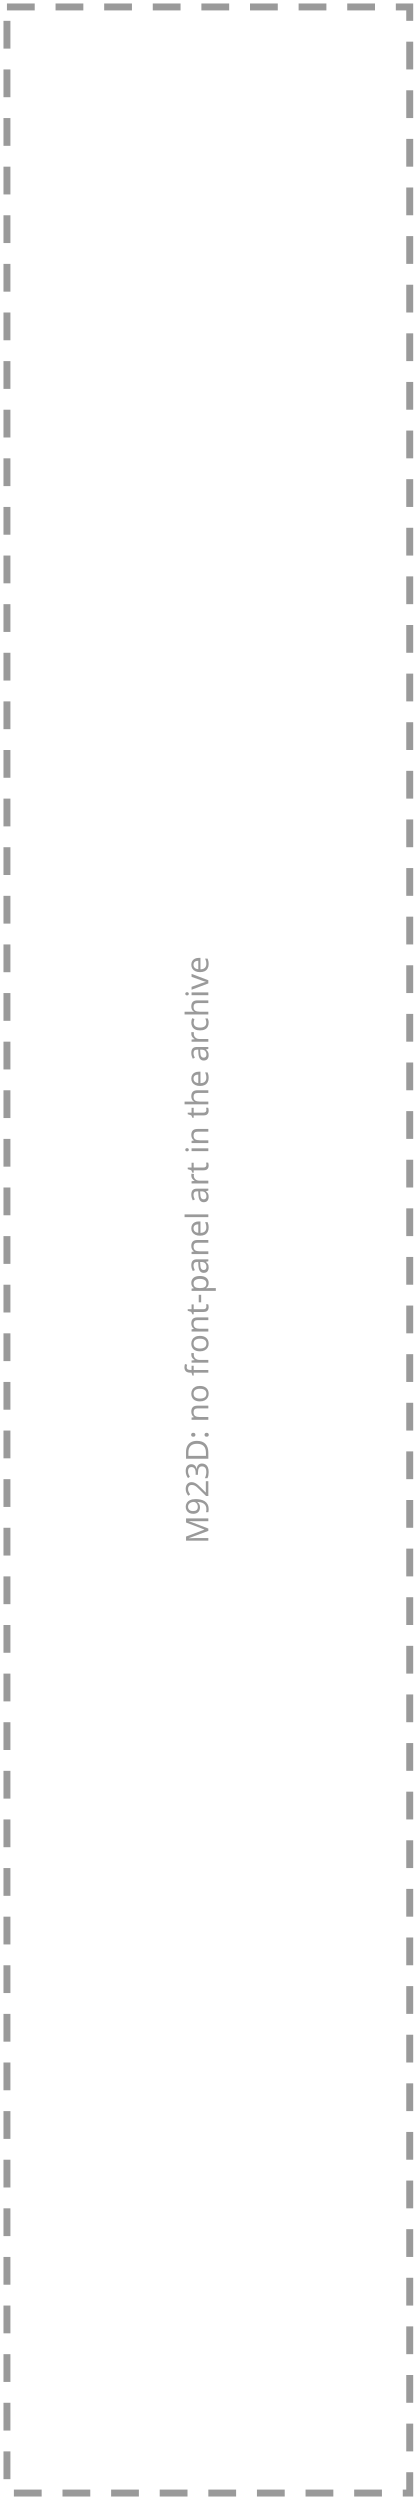
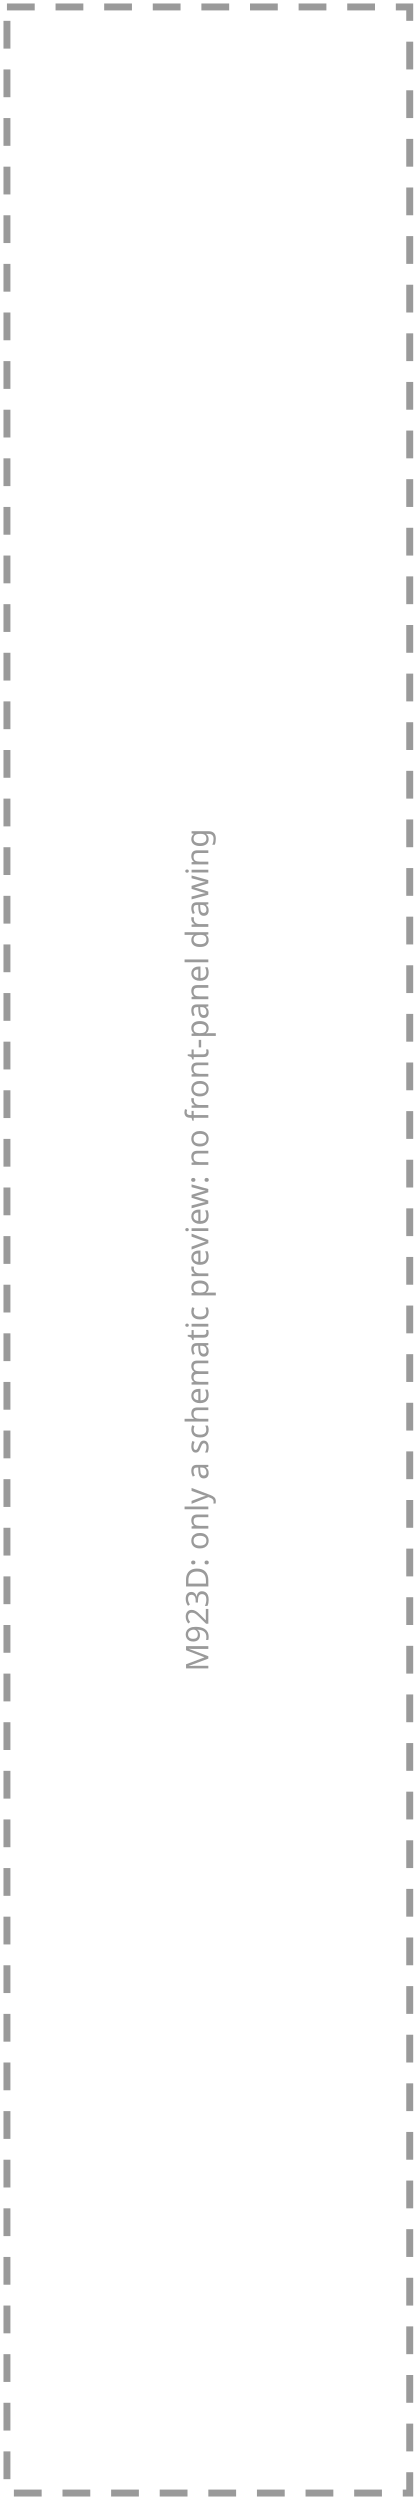
<svg xmlns="http://www.w3.org/2000/svg" viewBox="0 0 120 720" data-from="none" data-kind="none">
  <rect class="outline" x="2" y="2" width="116" height="716" fill="none" stroke="#9a9a9a" stroke-width="2" stroke-dasharray="8 6" />
-   <text x="60.0" y="360.0" fill="#9a9a9a" font-family="sans-serif" font-size="9" text-anchor="middle" transform="rotate(-90 60.0 360.0)">M923D: no front-panel art in the archive</text>
+   <text x="60.0" y="360.0" fill="#9a9a9a" font-family="sans-serif" font-size="9" text-anchor="middle" transform="rotate(-90 60.0 360.0)">M923D: only a schematic preview: no front-panel drawing</text>
</svg>
